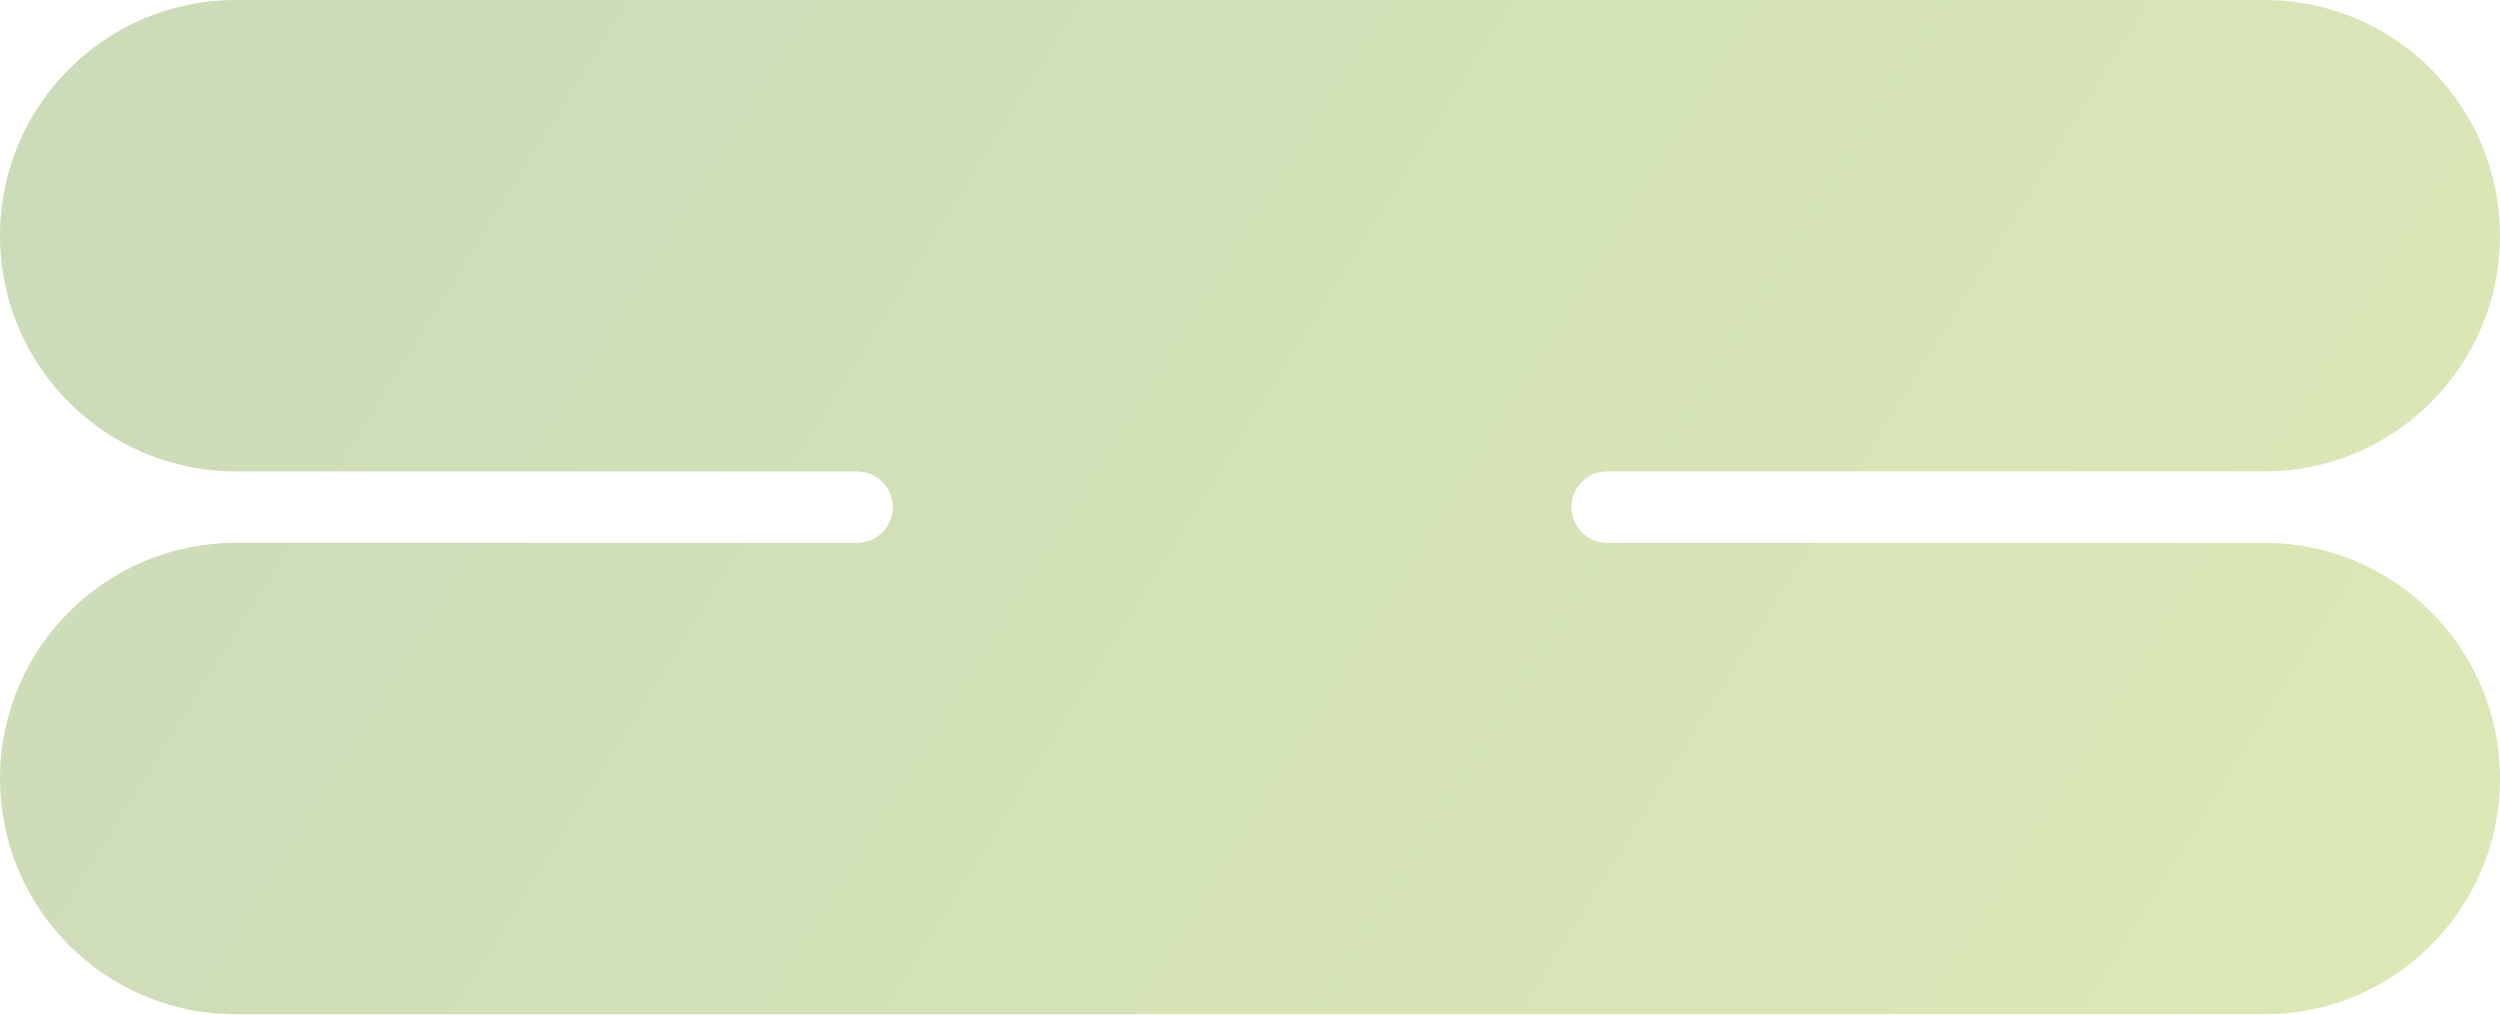
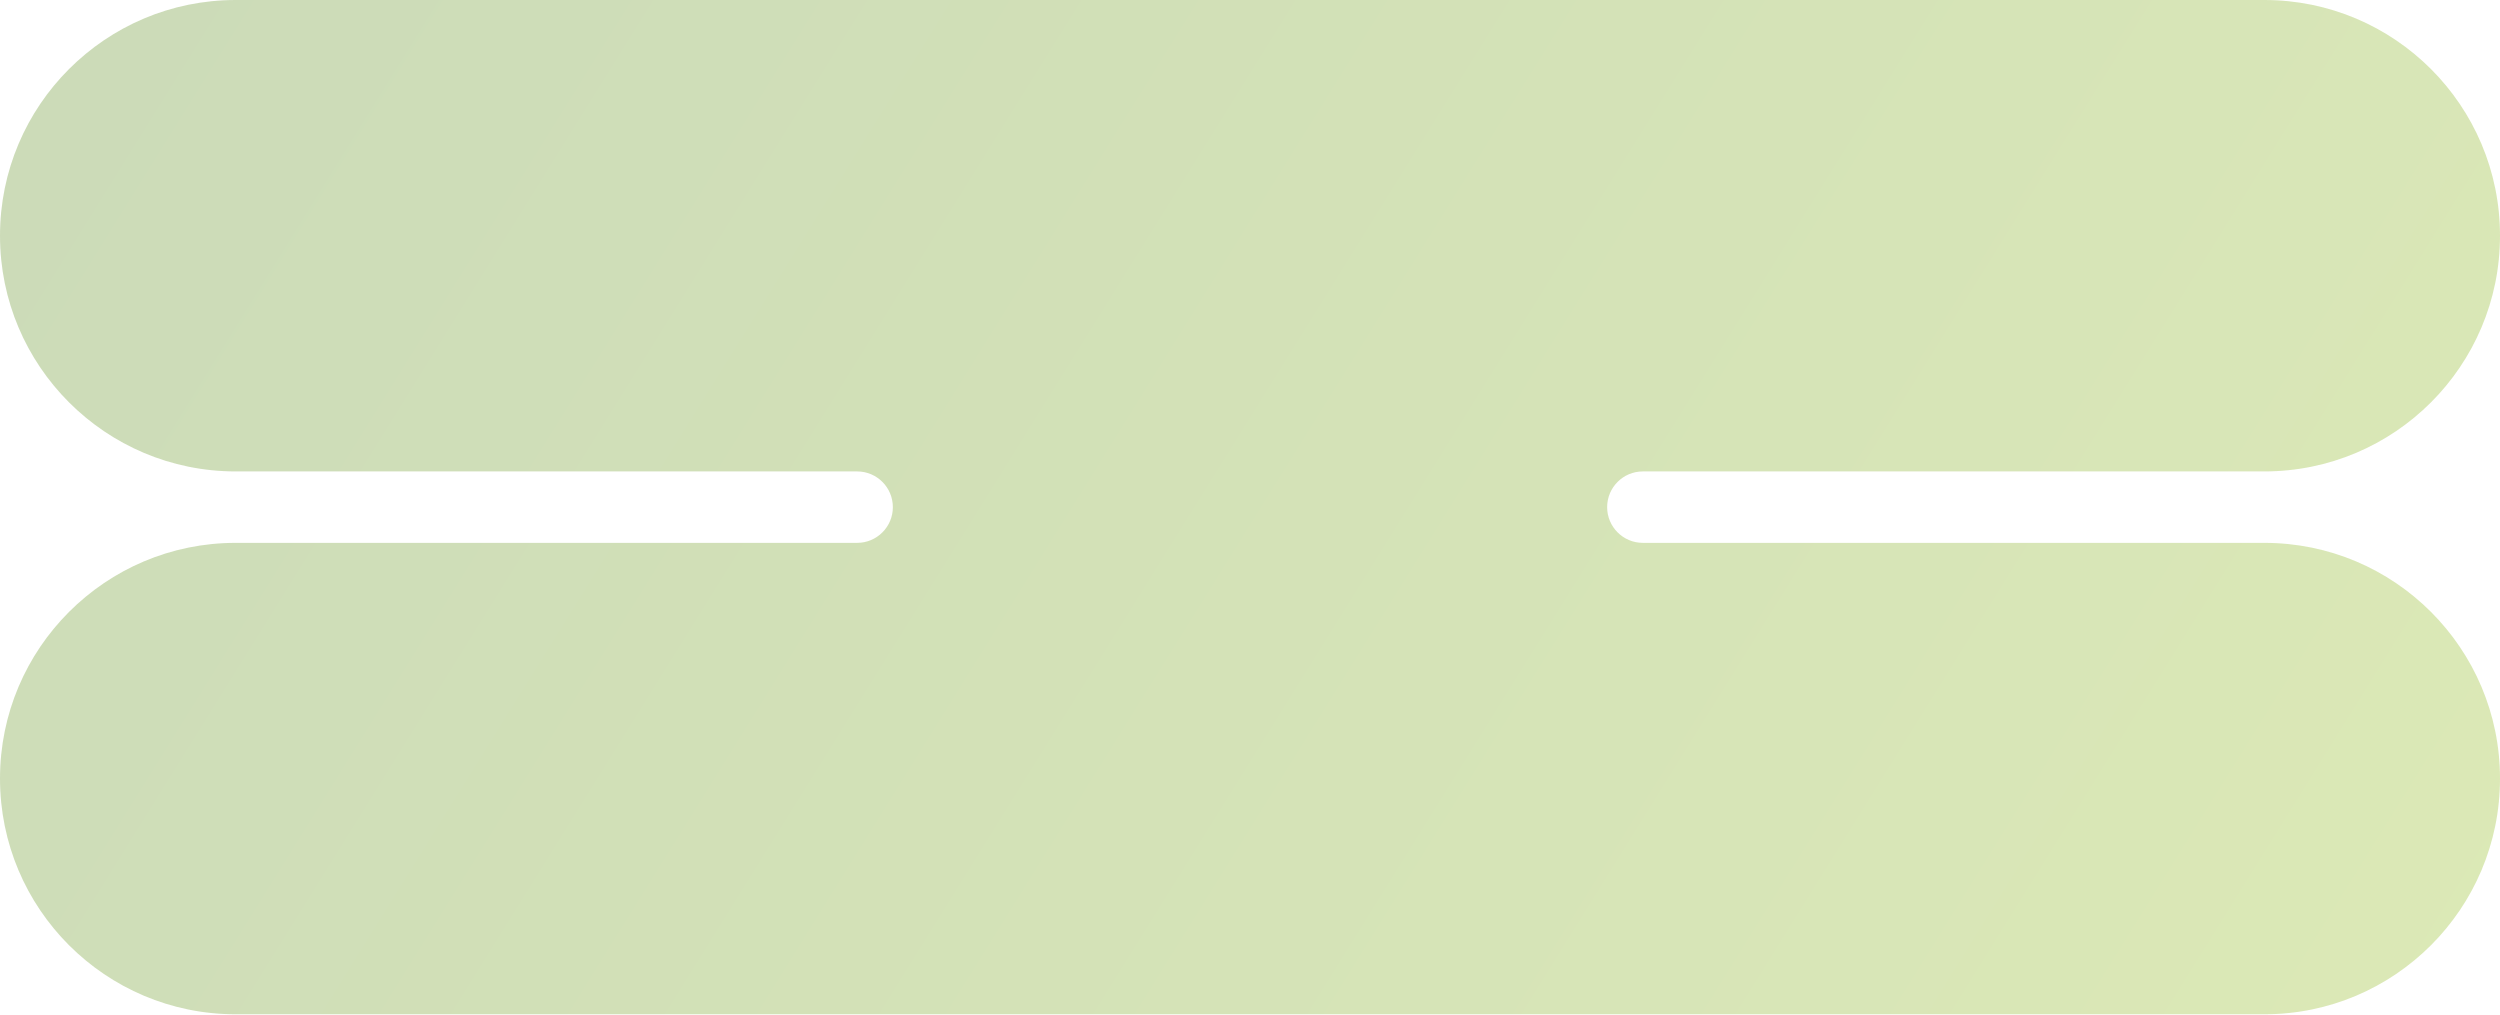
<svg xmlns="http://www.w3.org/2000/svg" preserveAspectRatio="none" overflow="visible" style="display: block;" width="350" height="142" viewBox="0 0 350 142" fill="none">
-   <path id="Union" d="M317 76C335.225 76 350 90.775 350 109C350 127.225 335.225 142 317 142H33C14.775 142 0 127.225 0 109C0 90.775 14.775 76 33 76H120C122.761 76 125 73.761 125 71C125 68.239 122.761 66 120 66H33C14.775 66 0 51.225 0 33C0 14.775 14.775 0 33 0H317C335.225 2.31934e-06 350 14.775 350 33C350 51.225 335.225 66 317 66H225C222.239 66 220 68.239 220 71C220 73.761 222.239 76 225 76H317Z" fill="url(#paint0_linear_0_23)" fill-opacity="0.95" />
+   <path id="Union" d="M317 76C335.225 76 350 90.775 350 109C350 127.225 335.225 142 317 142H33C14.775 142 0 127.225 0 109C0 90.775 14.775 76 33 76H120C122.761 76 125 73.761 125 71C125 68.239 122.761 66 120 66H33C14.775 66 0 51.225 0 33C0 14.775 14.775 0 33 0H317C335.225 2.31934e-06 350 14.775 350 33C350 51.225 335.225 66 317 66H230C227.239 66 225 68.239 225 71C225 73.761 227.239 76 230 76H317Z" fill="url(#paint0_linear_0_23)" fill-opacity="0.95" />
  <defs>
    <linearGradient id="paint0_linear_0_23" x1="16" y1="8.028" x2="323.978" y2="199.599" gradientUnits="userSpaceOnUse">
      <stop stop-color="#C9D9B4" />
      <stop offset="1" stop-color="#DAE8B2" />
    </linearGradient>
  </defs>
</svg>
